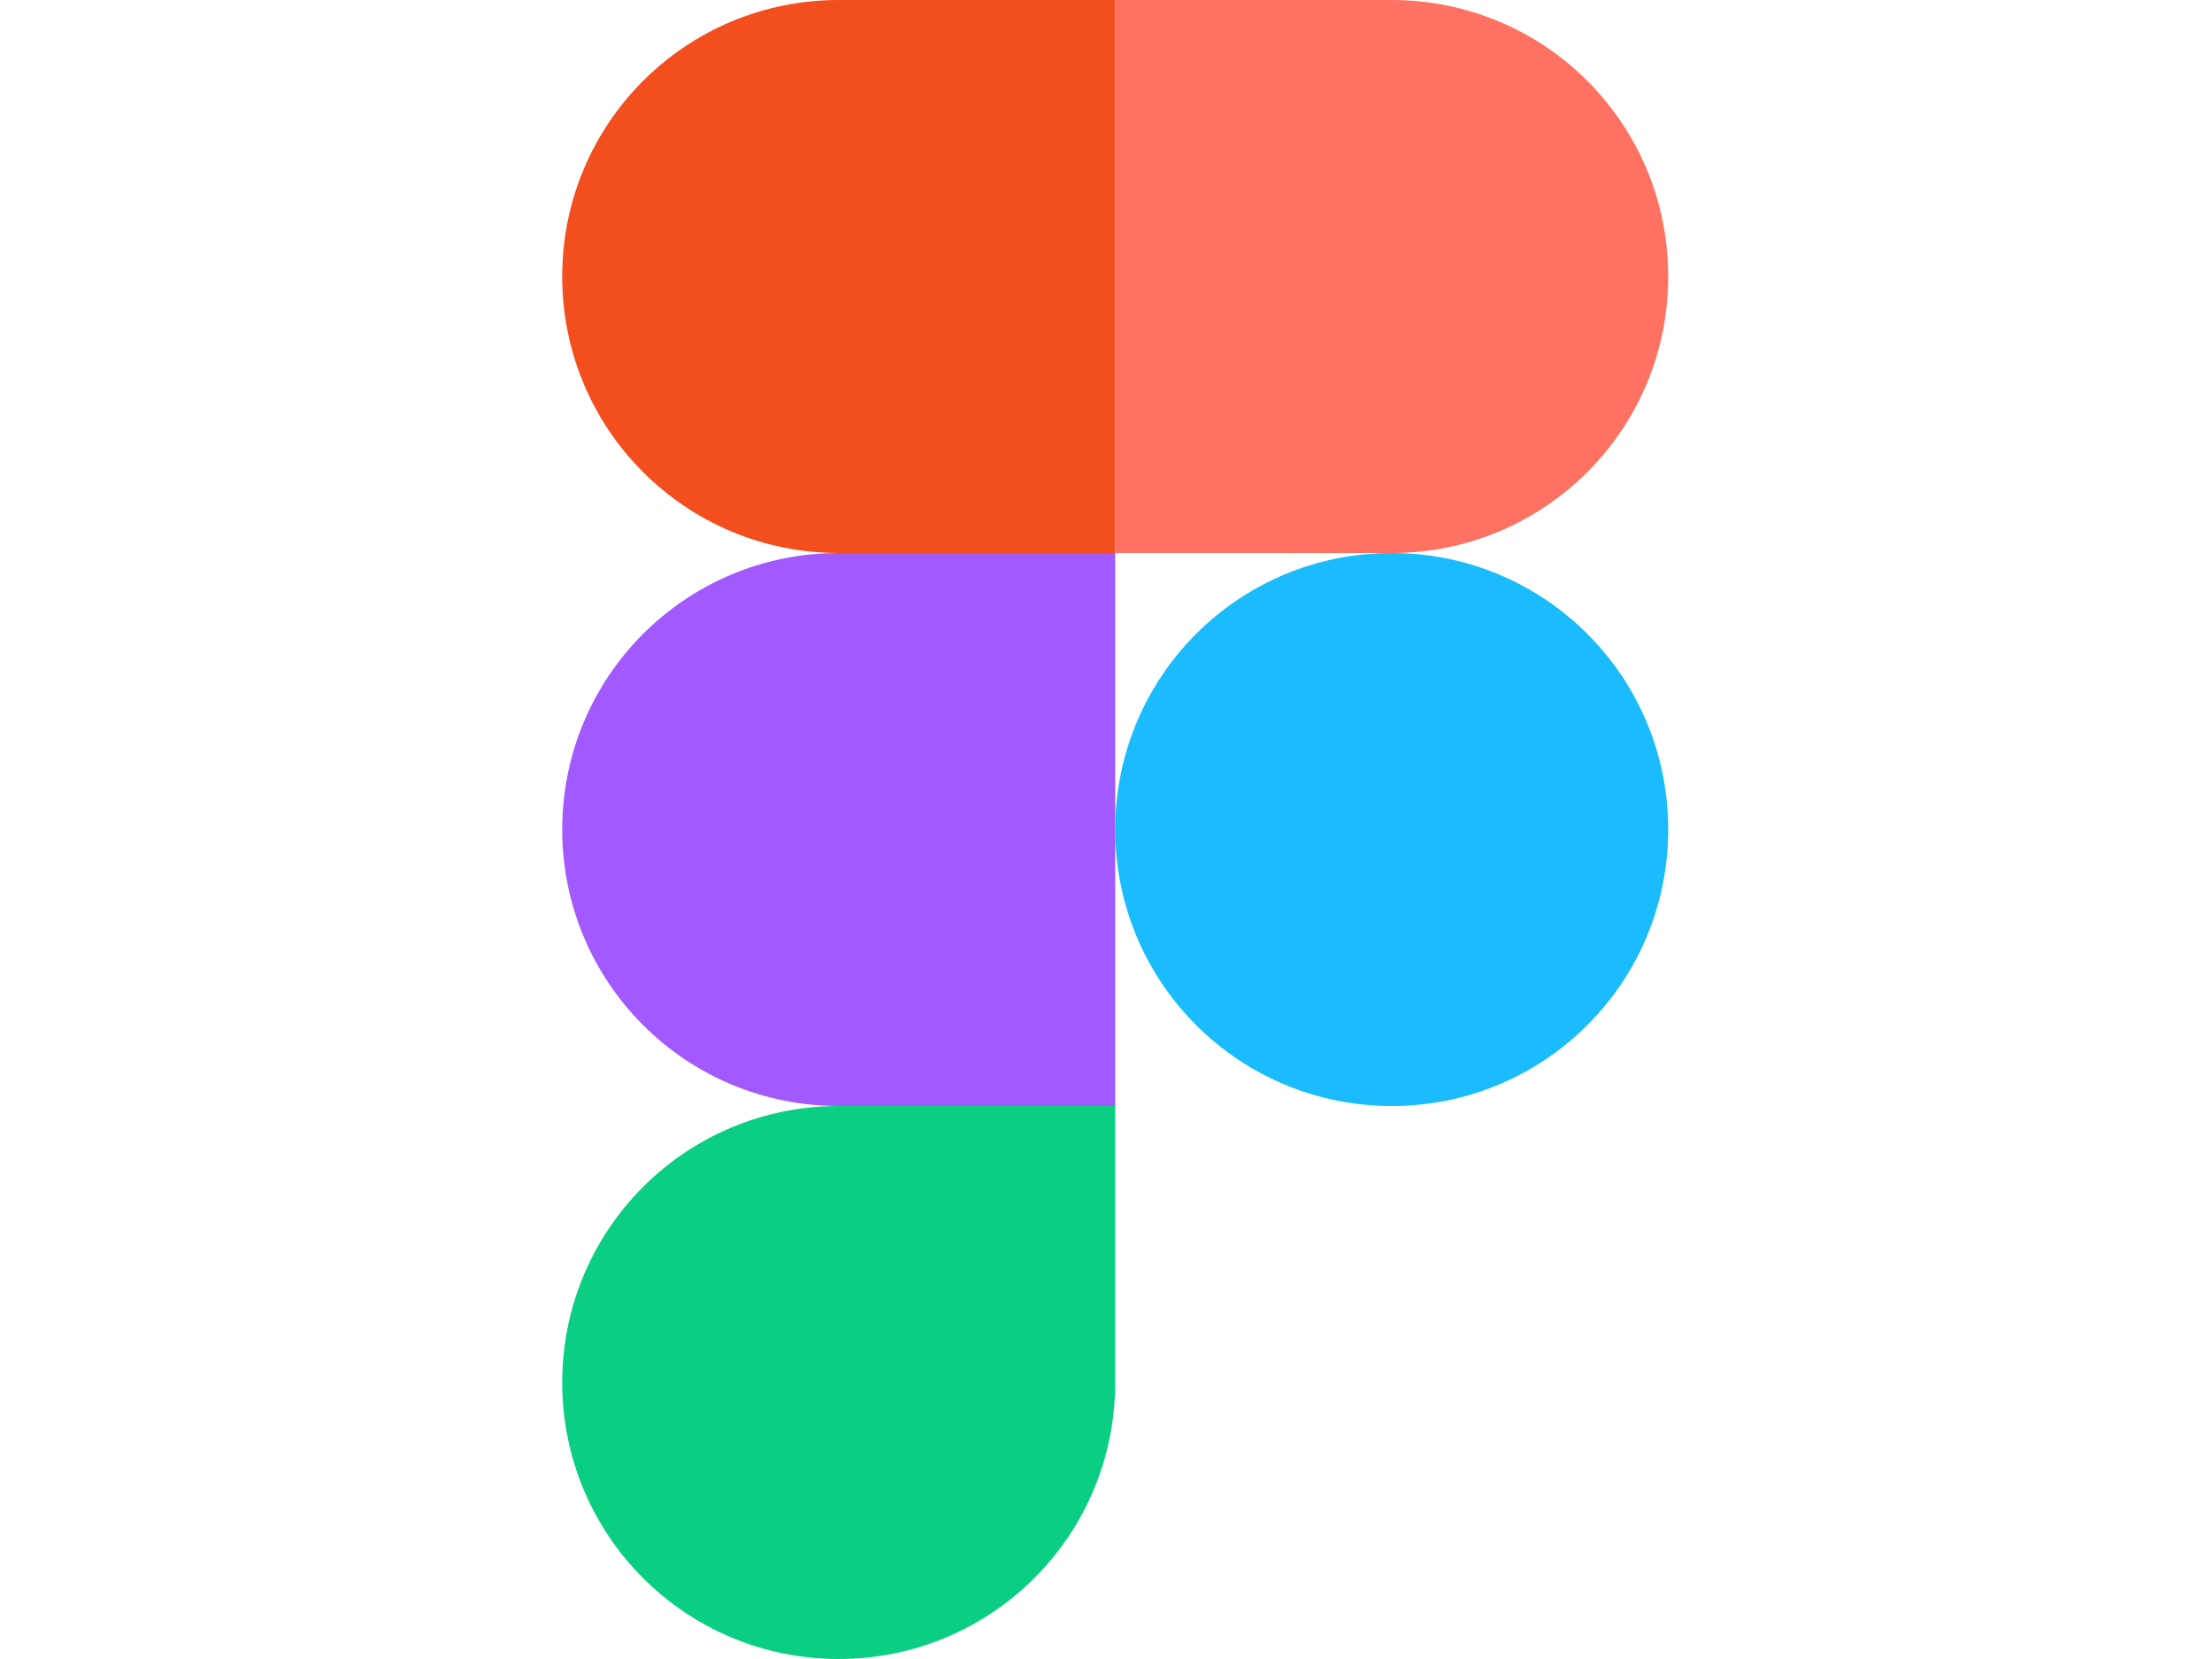
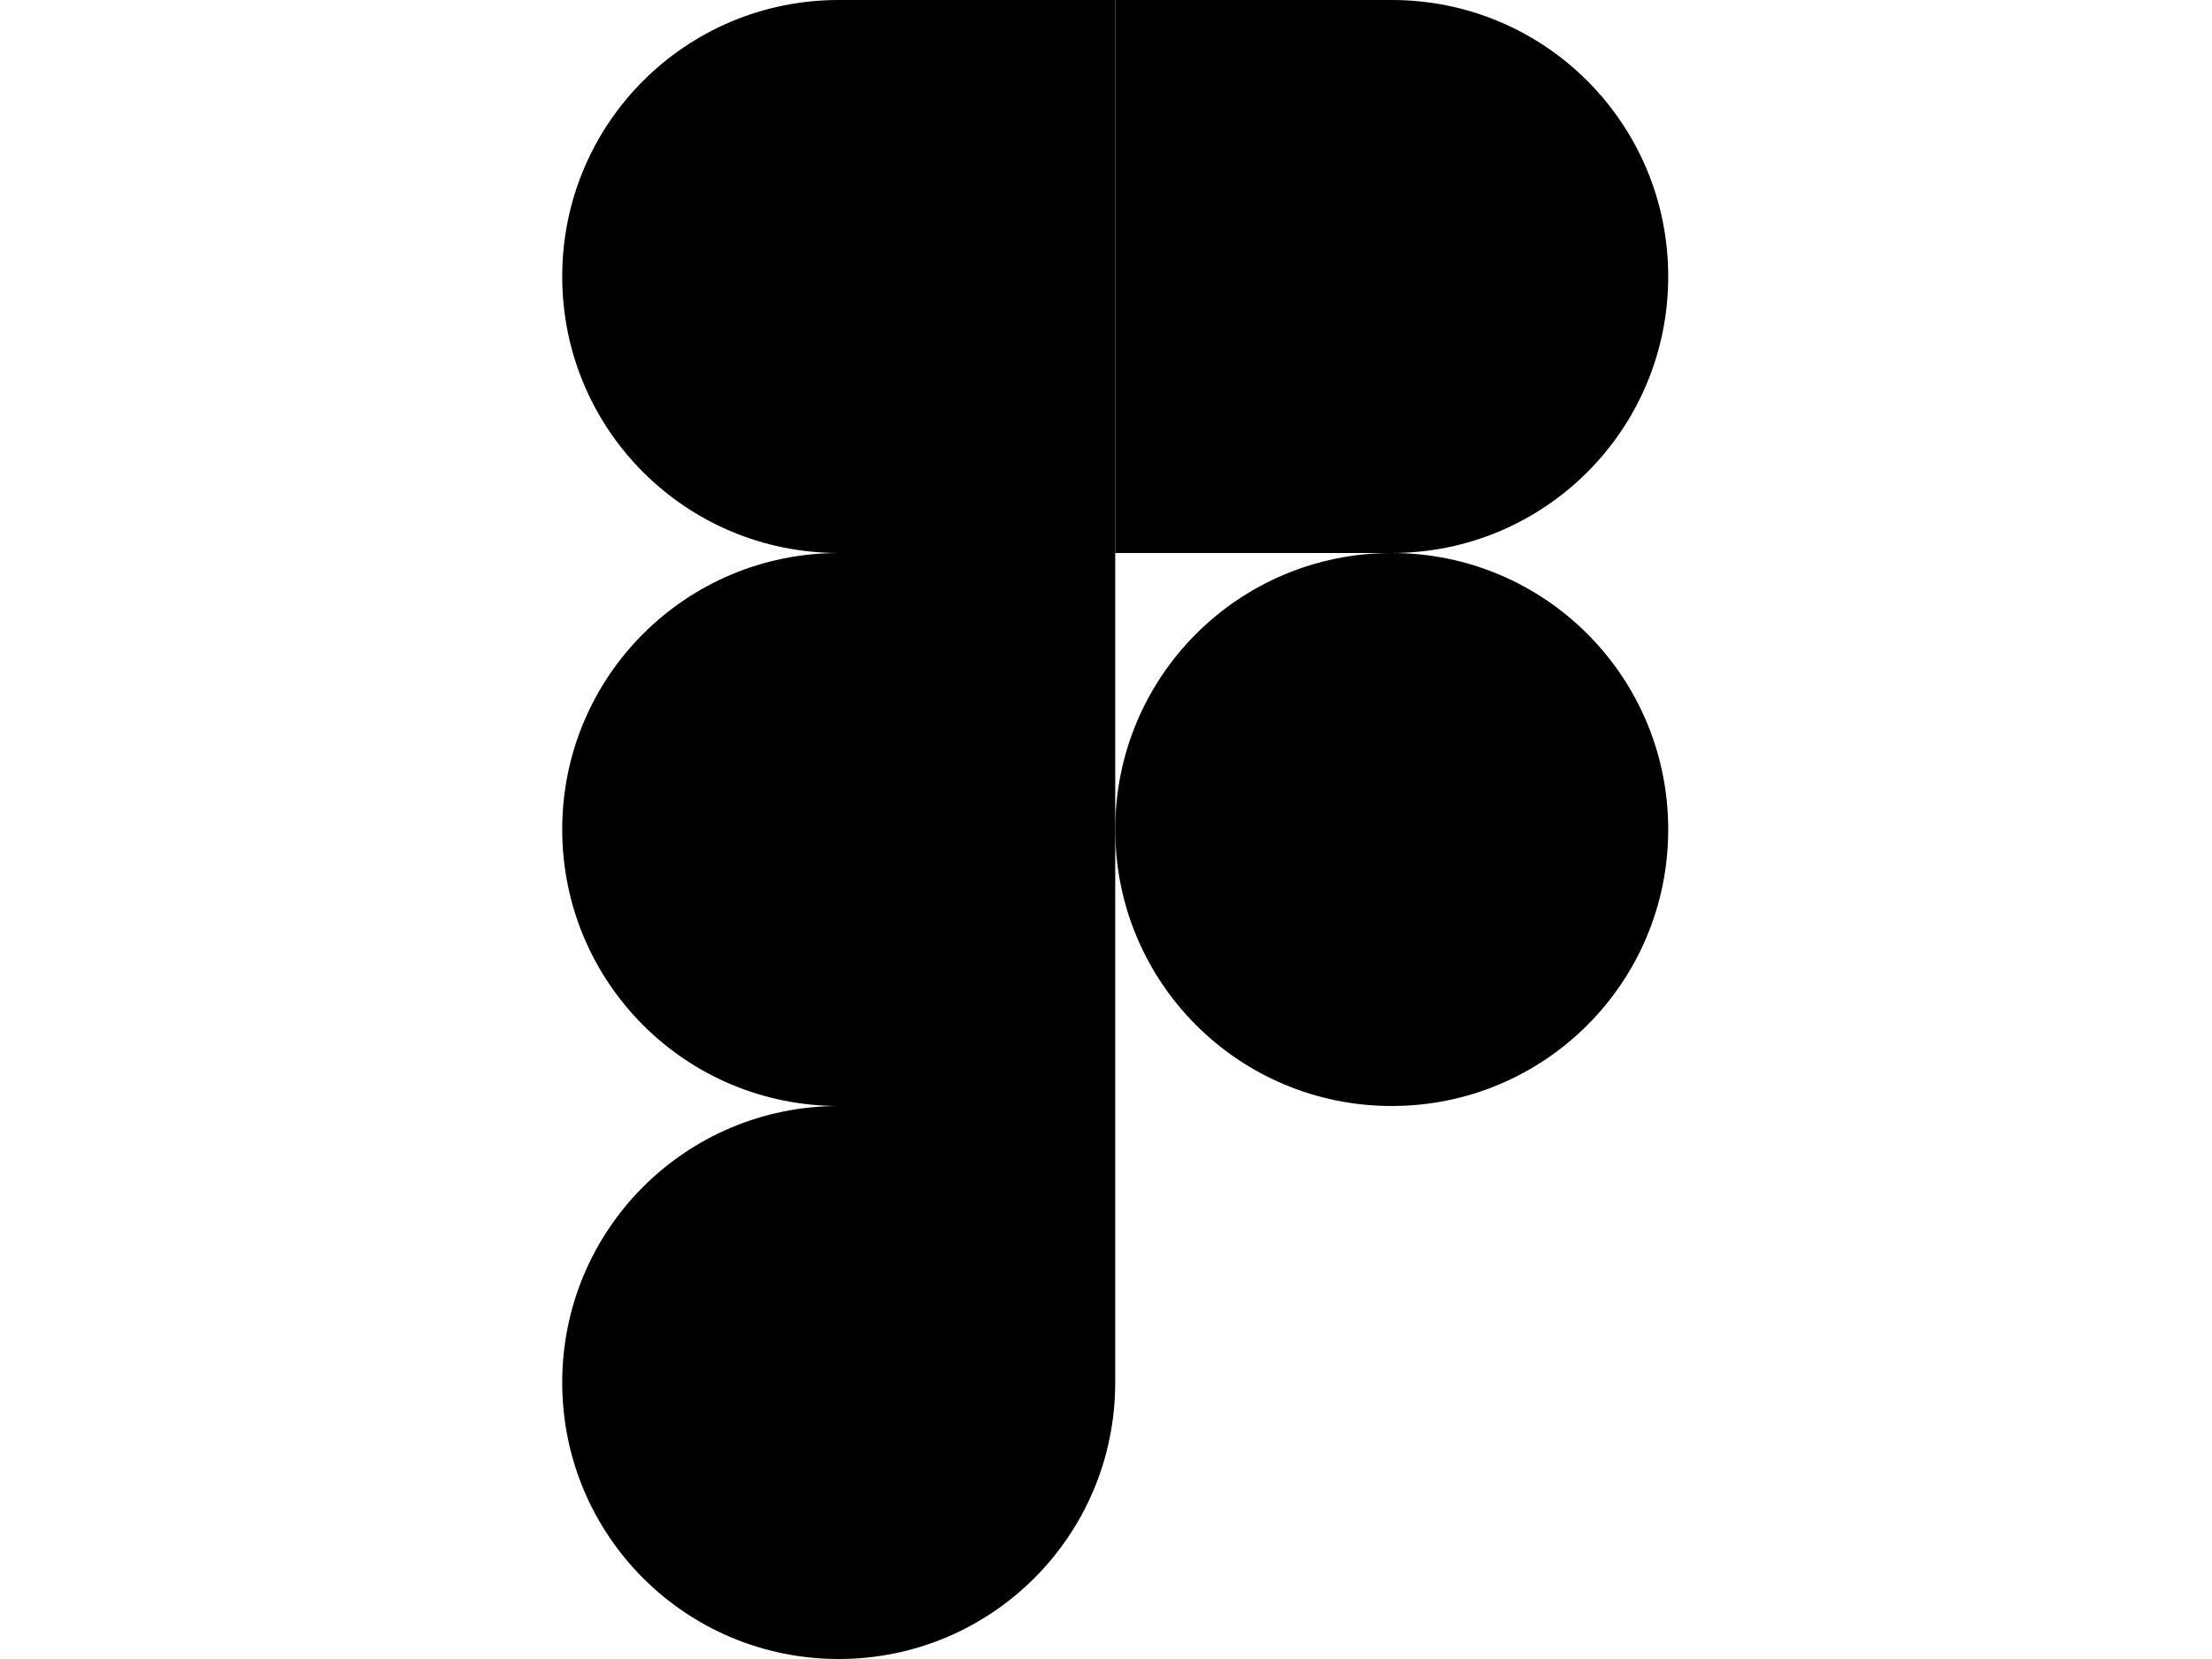
<svg xmlns="http://www.w3.org/2000/svg" version="1.1" id="Layer_1" x="0px" y="0px" width="120px" height="90px" viewBox="0 0 120 90" style="enable-background:new 0 0 120 90;" xml:space="preserve">
  <style type="text/css">
	.st0{fill:#0ACF83;}
	.st1{fill:#A259FF;}
	.st2{fill:#F24E1E;}
	.st3{fill:#FF7262;}
	.st4{fill:#1ABCFE;}
</style>
  <g>
-     <path class="st0" d="M45.5,90c8.3,0,15-6.7,15-15V60h-15c-8.3,0-15,6.7-15,15S37.2,90,45.5,90z" />
-     <path class="st1" d="M30.5,45c0-8.3,6.7-15,15-15h15v30h-15C37.2,60,30.5,53.3,30.5,45z" />
-     <path class="st2" d="M30.5,15c0-8.3,6.7-15,15-15h15v30h-15C37.2,30,30.5,23.3,30.5,15z" />
-     <path class="st3" d="M60.5,0h15c8.3,0,15,6.7,15,15s-6.7,15-15,15h-15V0z" />
-     <path class="st4" d="M90.5,45c0,8.3-6.7,15-15,15s-15-6.7-15-15s6.7-15,15-15S90.5,36.7,90.5,45z" />
+     <path className="st0" d="M45.5,90c8.3,0,15-6.7,15-15V60h-15c-8.3,0-15,6.7-15,15S37.2,90,45.5,90z" />
+     <path className="st1" d="M30.5,45c0-8.3,6.7-15,15-15h15v30h-15C37.2,60,30.5,53.3,30.5,45z" />
+     <path className="st2" d="M30.5,15c0-8.3,6.7-15,15-15h15v30h-15C37.2,30,30.5,23.3,30.5,15z" />
+     <path className="st3" d="M60.5,0h15c8.3,0,15,6.7,15,15s-6.7,15-15,15h-15V0z" />
+     <path className="st4" d="M90.5,45c0,8.3-6.7,15-15,15s-15-6.7-15-15s6.7-15,15-15S90.5,36.7,90.5,45z" />
  </g>
</svg>
